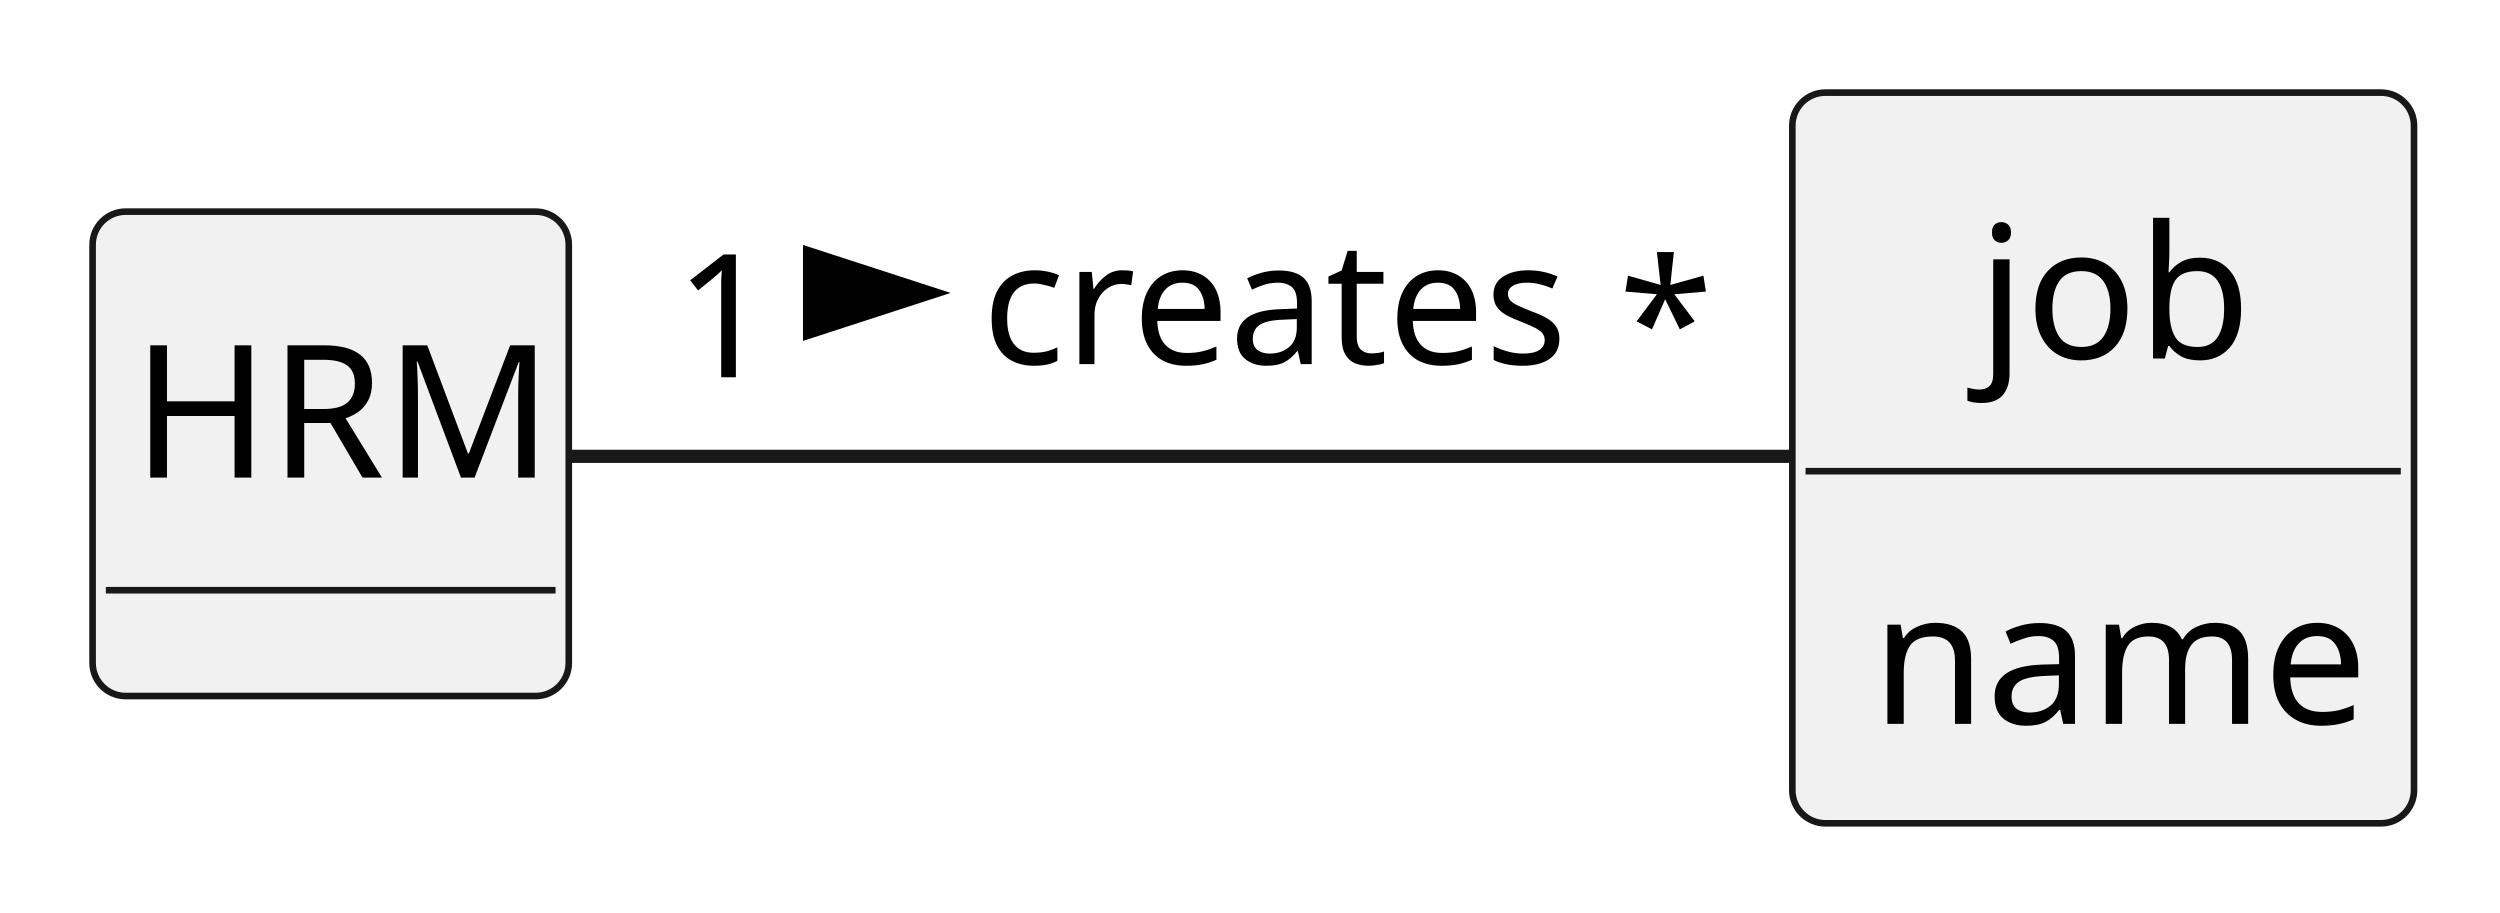
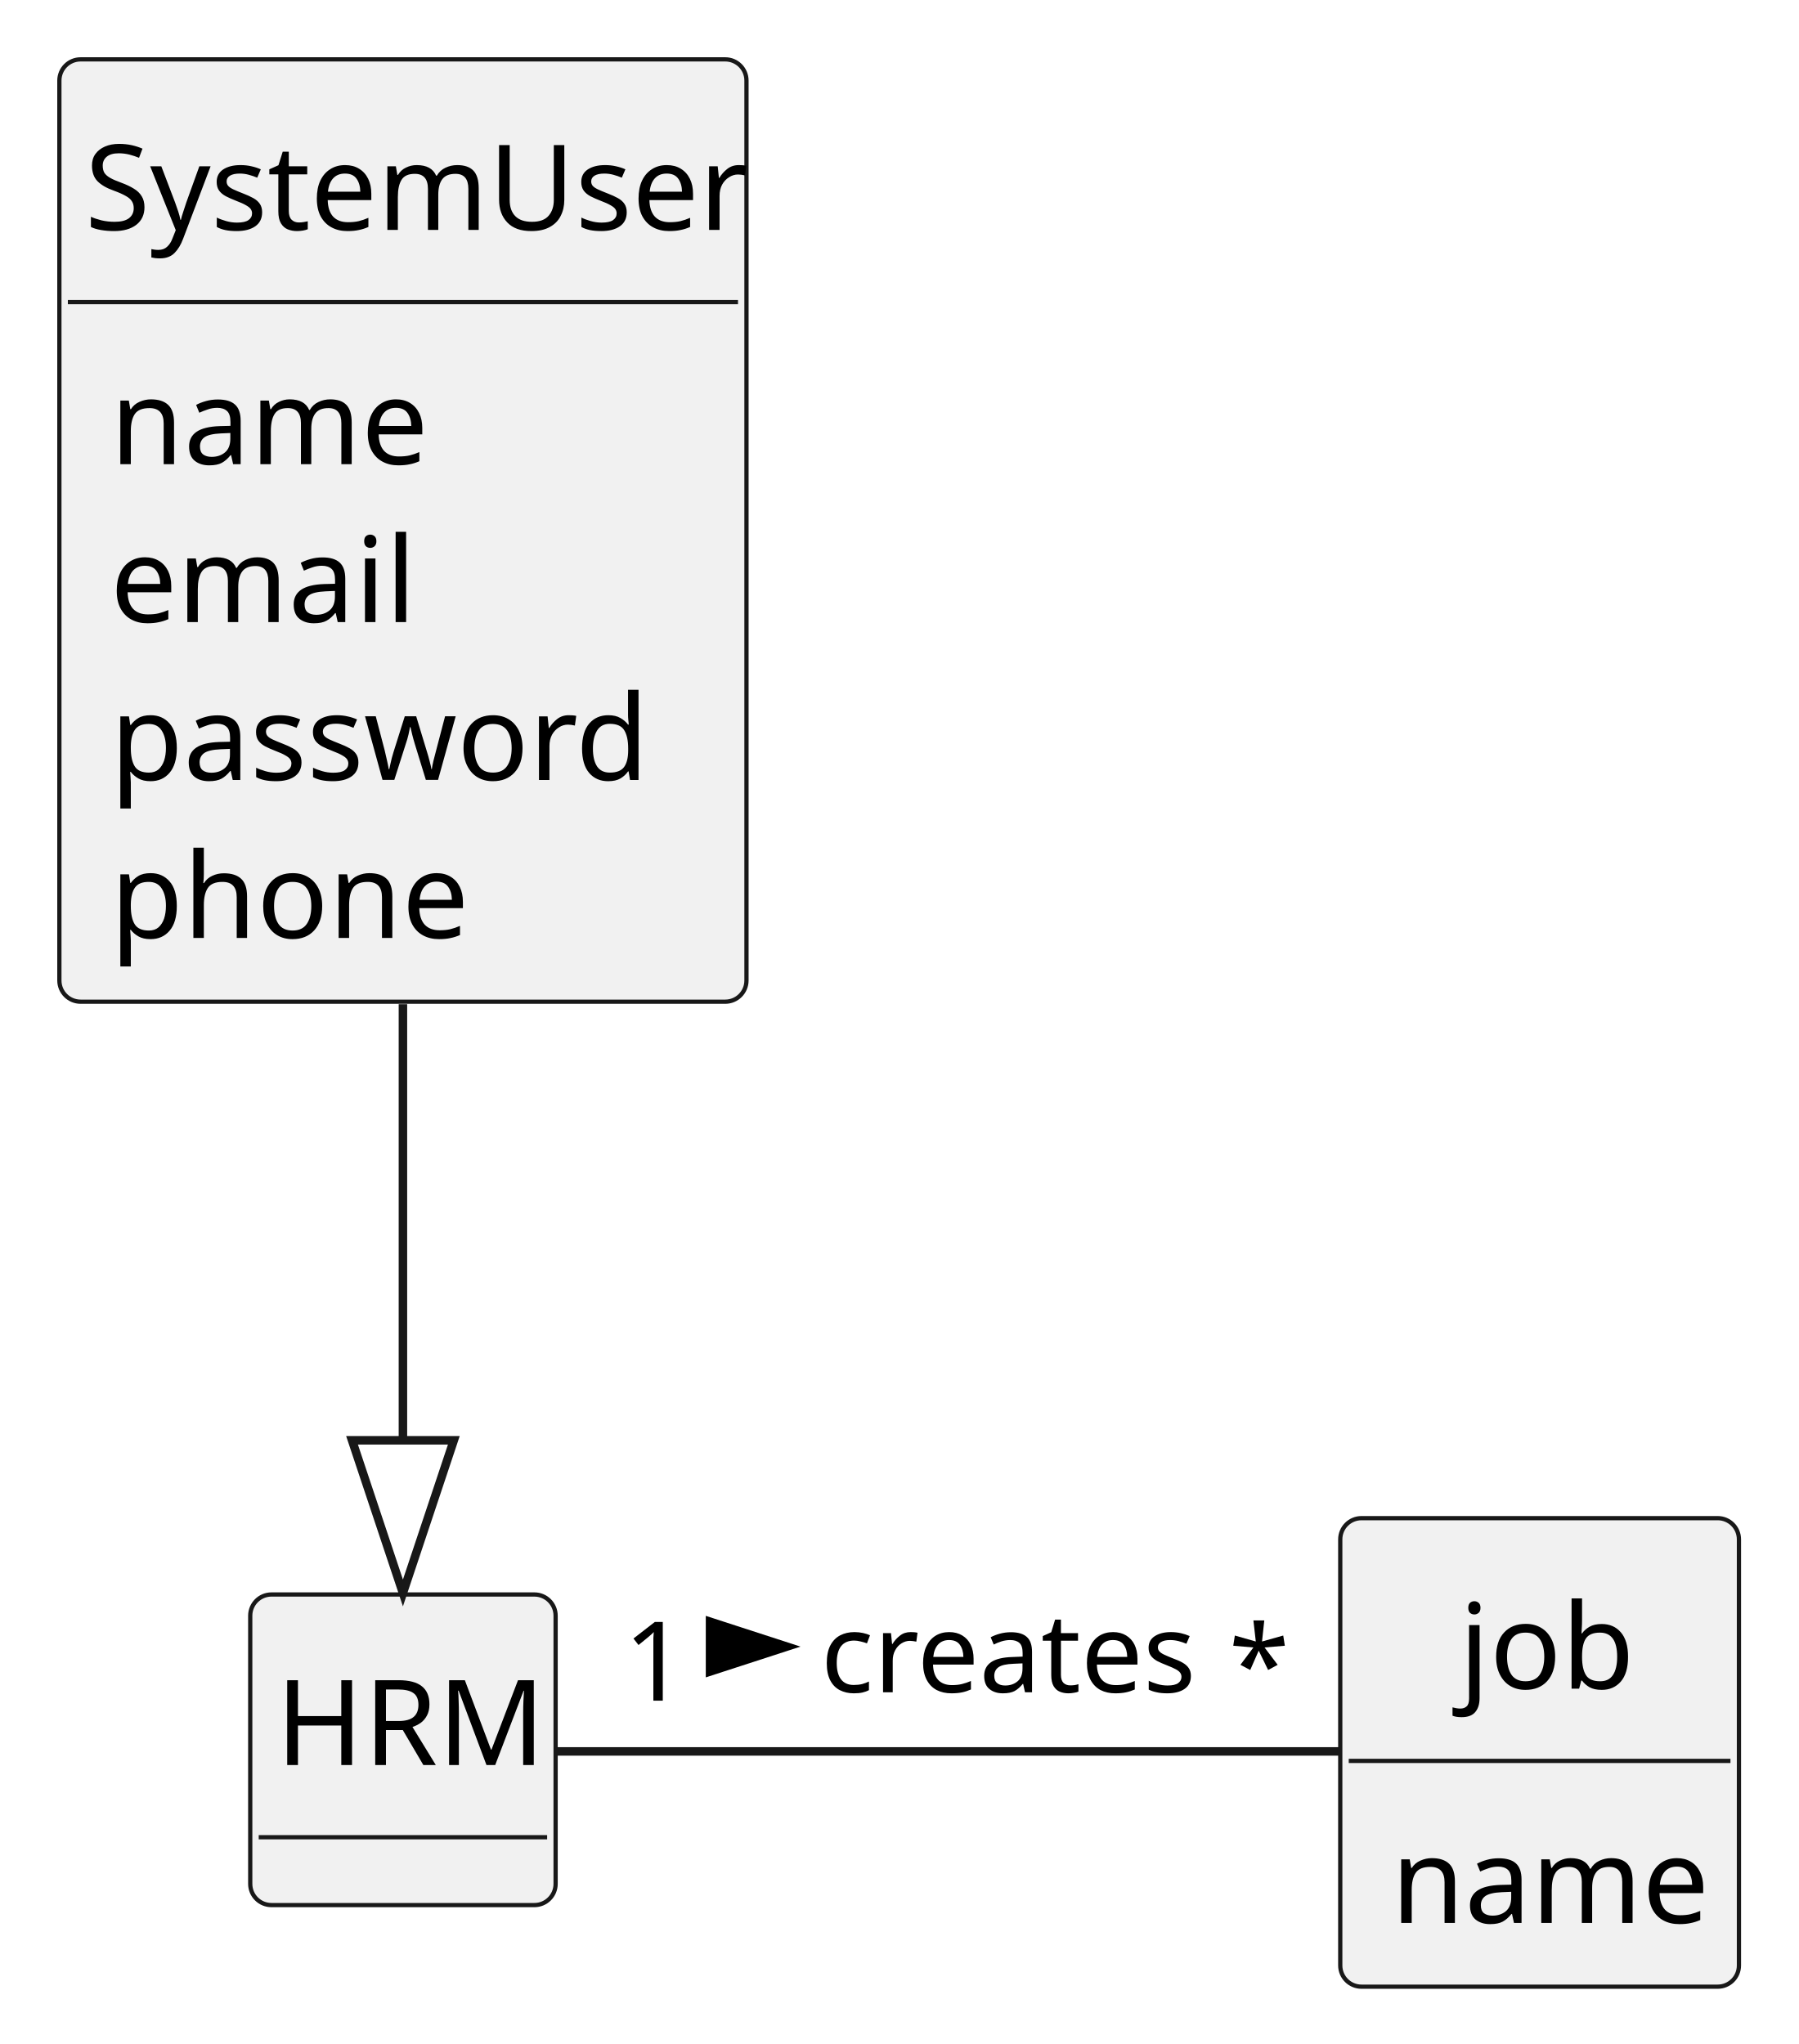
- <svg xmlns="http://www.w3.org/2000/svg" contentStyleType="text/css" height="69px" preserveAspectRatio="none" style="width:189px;height:69px;background:#FFFFFF;" version="1.1" viewBox="0 0 189 69" width="189px" zoomAndPan="magnify">
+ <svg xmlns="http://www.w3.org/2000/svg" contentStyleType="text/css" height="241px" preserveAspectRatio="none" style="width:212px;height:241px;background:#FFFFFF;" version="1.1" viewBox="0 0 212 241" width="212px" zoomAndPan="magnify">
  <defs />
  <g>
+     <g id="elem_SystemUser">
+       <rect codeLine="13" fill="#F1F1F1" height="111.106" id="SystemUser" rx="2.5" ry="2.5" style="stroke:#181818;stroke-width:0.5;" width="81" x="7" y="7" />
+       <text fill="#000000" font-family="sans-serif" font-size="14" lengthAdjust="spacing" textLength="75" x="10" y="27.107">SystemUser</text>
+       <line style="stroke:#181818;stroke-width:0.5;" x1="8" x2="87" y1="35.621" y2="35.621" />
+       <text fill="#000000" font-family="sans-serif" font-size="14" lengthAdjust="spacing" textLength="35" x="13" y="54.728">name</text>
+       <text fill="#000000" font-family="sans-serif" font-size="14" lengthAdjust="spacing" textLength="33" x="13" y="73.35">email</text>
+       <text fill="#000000" font-family="sans-serif" font-size="14" lengthAdjust="spacing" textLength="60" x="13" y="91.971">password</text>
+       <text fill="#000000" font-family="sans-serif" font-size="14" lengthAdjust="spacing" textLength="40" x="13" y="110.592">phone</text>
+     </g>
    <g id="elem_job">
-       <rect codeLine="13" fill="#F1F1F1" height="55.242" id="job" rx="2.5" ry="2.5" style="stroke:#181818;stroke-width:0.5;" width="47" x="135.5" y="7" />
-       <text fill="#000000" font-family="sans-serif" font-size="14" lengthAdjust="spacing" textLength="19" x="149.5" y="27.107">job</text>
-       <line style="stroke:#181818;stroke-width:0.5;" x1="136.5" x2="181.5" y1="35.621" y2="35.621" />
-       <text fill="#000000" font-family="sans-serif" font-size="14" lengthAdjust="spacing" textLength="35" x="141.5" y="54.728">name</text>
+       <rect codeLine="20" fill="#F1F1F1" height="55.242" id="job" rx="2.5" ry="2.5" style="stroke:#181818;stroke-width:0.5;" width="47" x="158" y="179" />
+       <text fill="#000000" font-family="sans-serif" font-size="14" lengthAdjust="spacing" textLength="19" x="172" y="199.107">job</text>
+       <line style="stroke:#181818;stroke-width:0.5;" x1="159" x2="204" y1="207.621" y2="207.621" />
+       <text fill="#000000" font-family="sans-serif" font-size="14" lengthAdjust="spacing" textLength="35" x="164" y="226.728">name</text>
    </g>
    <g id="elem_HRM">
-       <rect codeLine="19" fill="#F1F1F1" height="36.621" id="HRM" rx="2.5" ry="2.5" style="stroke:#181818;stroke-width:0.5;" width="36" x="7" y="16" />
-       <text fill="#000000" font-family="sans-serif" font-size="14" lengthAdjust="spacing" textLength="30" x="10" y="36.107">HRM</text>
-       <line style="stroke:#181818;stroke-width:0.5;" x1="8" x2="42" y1="44.621" y2="44.621" />
+       <rect codeLine="26" fill="#F1F1F1" height="36.621" id="HRM" rx="2.5" ry="2.5" style="stroke:#181818;stroke-width:0.5;" width="36" x="29.5" y="188" />
+       <text fill="#000000" font-family="sans-serif" font-size="14" lengthAdjust="spacing" textLength="30" x="32.5" y="208.107">HRM</text>
+       <line style="stroke:#181818;stroke-width:0.5;" x1="30.5" x2="64.5" y1="216.621" y2="216.621" />
    </g>
    <g id="link_HRM_job">
-       <path codeLine="24" d="M43.07,34.5 C66.93,34.5 109,34.5 135.36,34.5 " fill="none" id="HRM-job" style="stroke:#181818;stroke-width:1.0;" />
-       <polygon fill="#000000" points="70.25,22.145,61.205,19.207,61.205,25.084,70.25,22.145" style="stroke:#000000;stroke-width:1.0;" />
-       <text fill="#000000" font-family="sans-serif" font-size="13" lengthAdjust="spacing" textLength="43" x="74.25" y="27.528">creates</text>
-       <text fill="#000000" font-family="sans-serif" font-size="13" lengthAdjust="spacing" textLength="7" x="51.024" y="28.517">1</text>
-       <text fill="#000000" font-family="sans-serif" font-size="13" lengthAdjust="spacing" textLength="5" x="122.355" y="28.933">*</text>
+       <path codeLine="31" d="M65.57,206.5 C89.43,206.5 131.5,206.5 157.86,206.5 " fill="none" id="HRM-job" style="stroke:#181818;stroke-width:1.0;" />
+       <polygon fill="#000000" points="92.75,194.145,83.705,191.207,83.705,197.084,92.75,194.145" style="stroke:#000000;stroke-width:1.0;" />
+       <text fill="#000000" font-family="sans-serif" font-size="13" lengthAdjust="spacing" textLength="43" x="96.75" y="199.528">creates</text>
+       <text fill="#000000" font-family="sans-serif" font-size="13" lengthAdjust="spacing" textLength="7" x="73.524" y="200.518">1</text>
+       <text fill="#000000" font-family="sans-serif" font-size="13" lengthAdjust="spacing" textLength="5" x="144.855" y="200.933">*</text>
+     </g>
+     <g id="link_SystemUser_HRM">
+       <path codeLine="32" d="M47.5,118.4 C47.5,143.06 47.5,152.46 47.5,169.82 " fill="none" id="SystemUser-to-HRM" style="stroke:#181818;stroke-width:1.0;" />
+       <polygon fill="none" points="47.5,187.82,53.5,169.82,41.5,169.82,47.5,187.82" style="stroke:#181818;stroke-width:1.0;" />
    </g>
  </g>
</svg>
